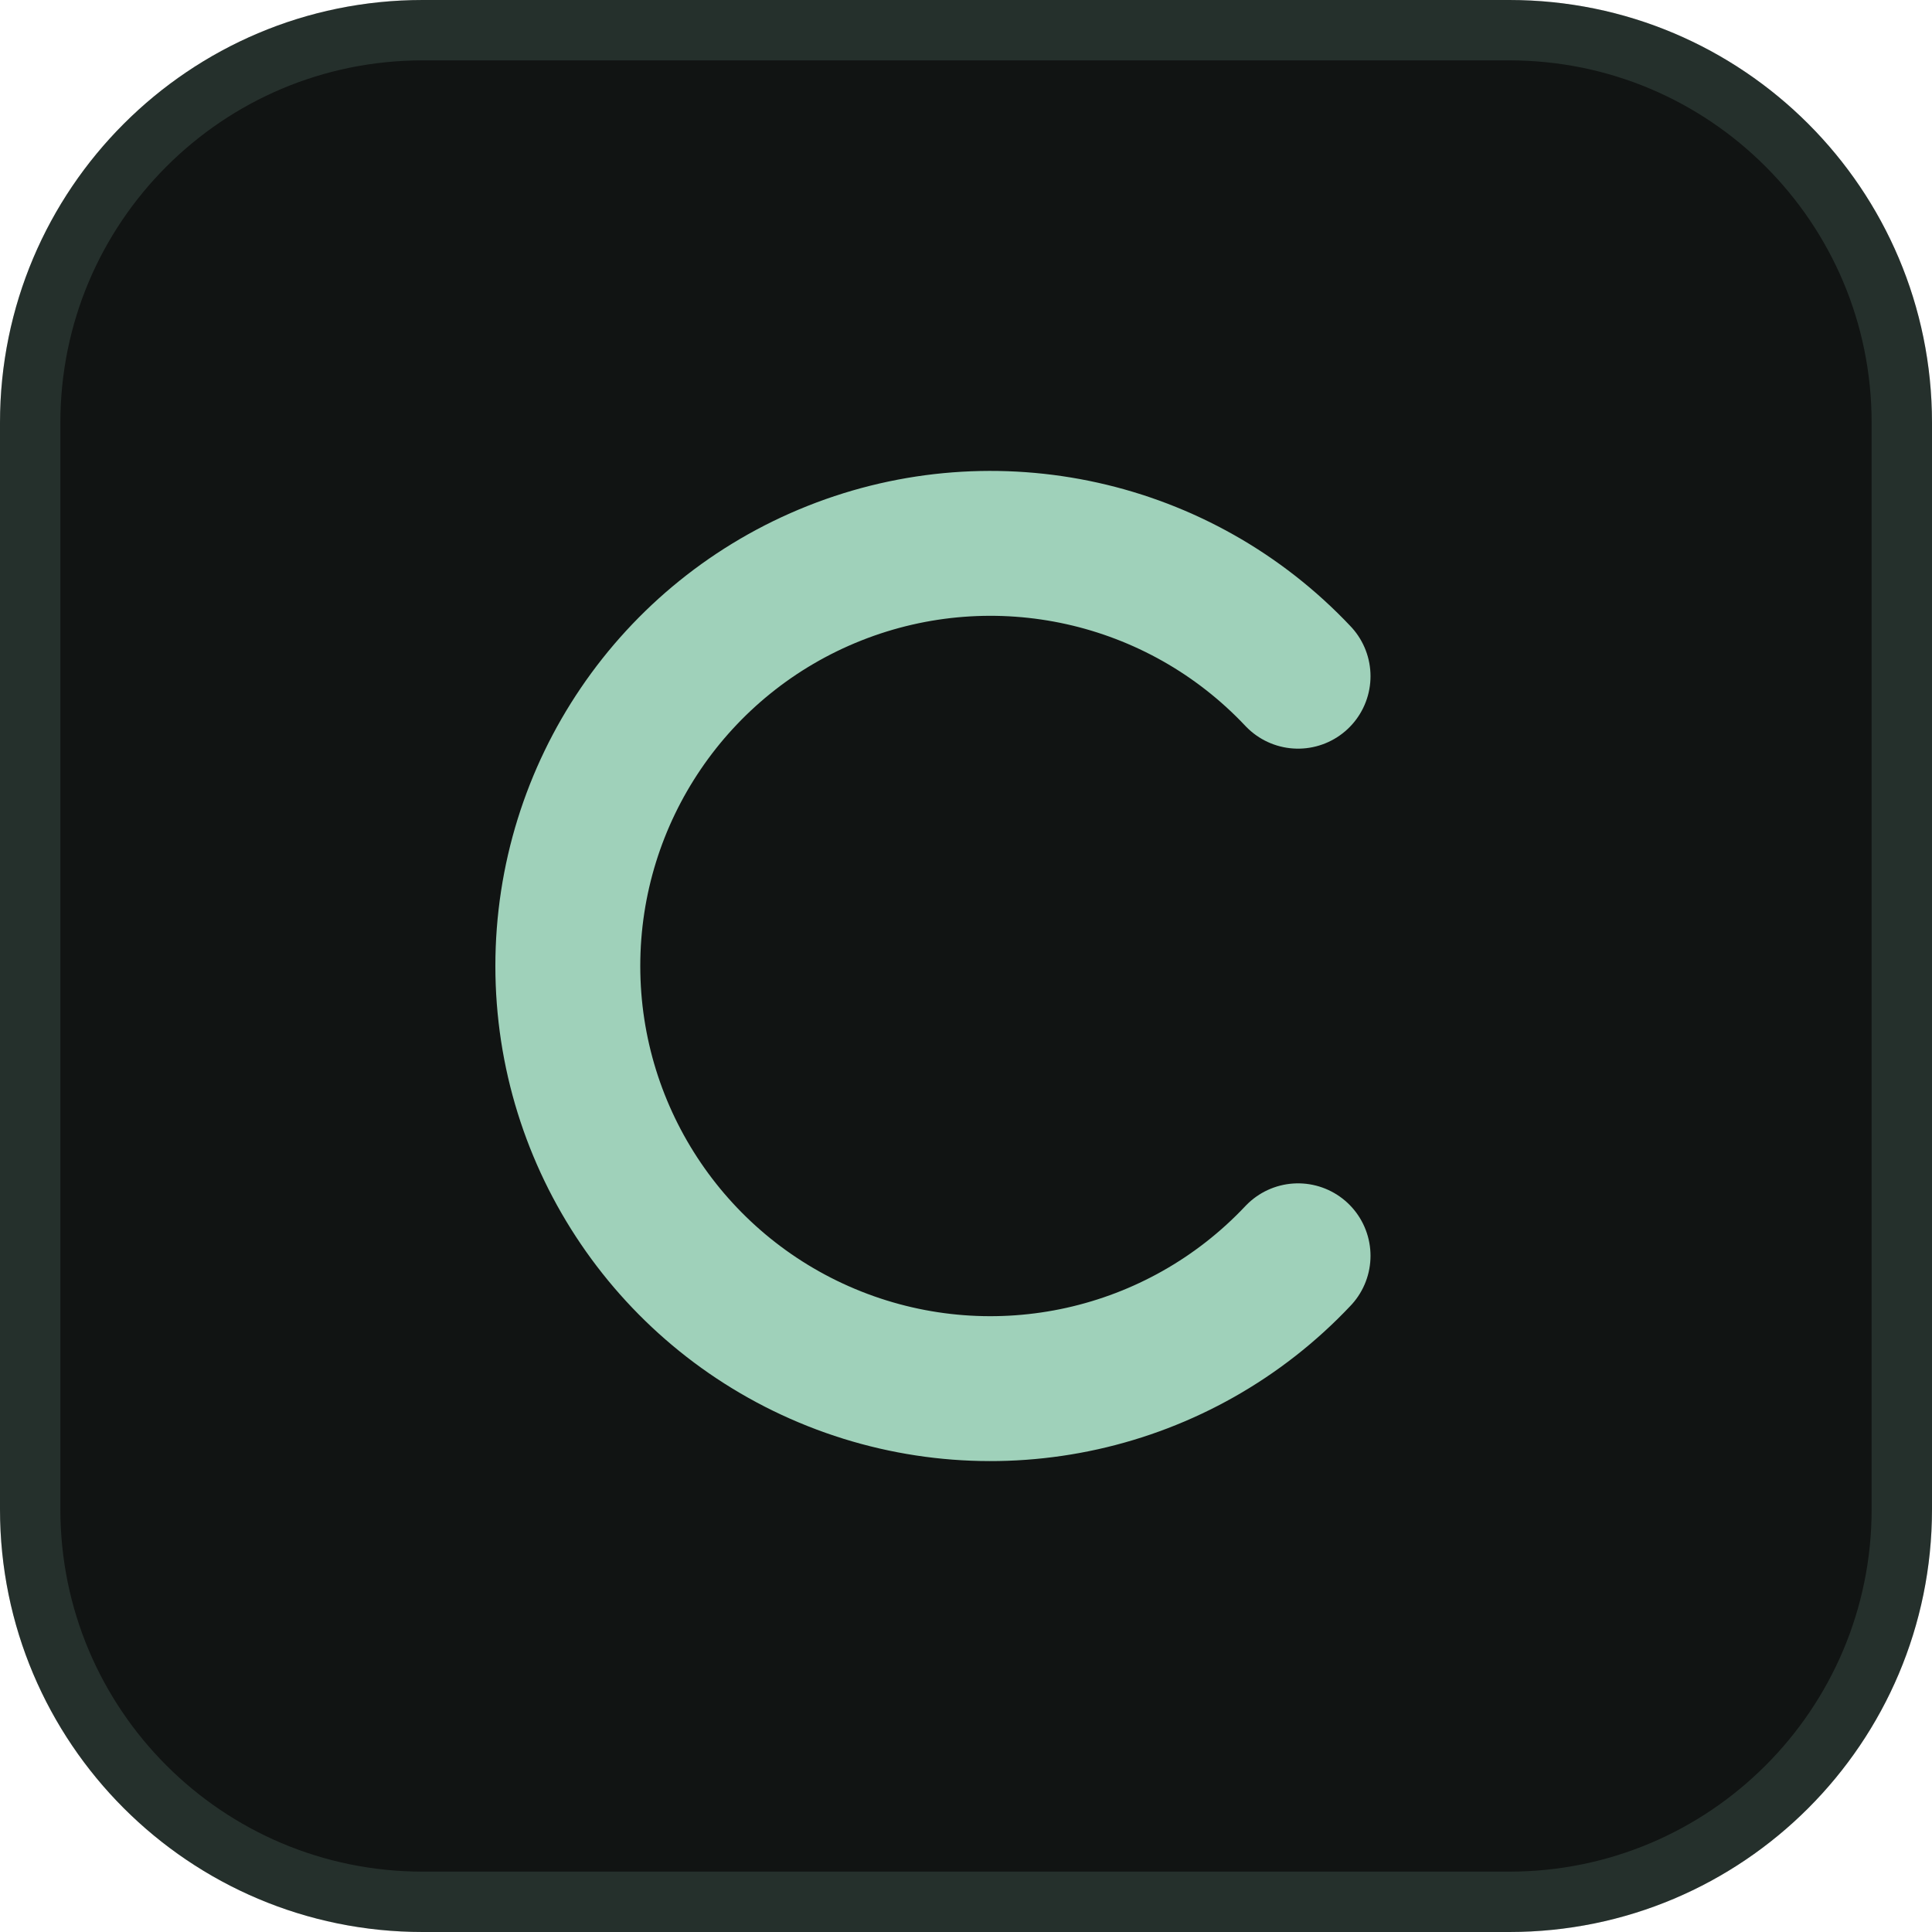
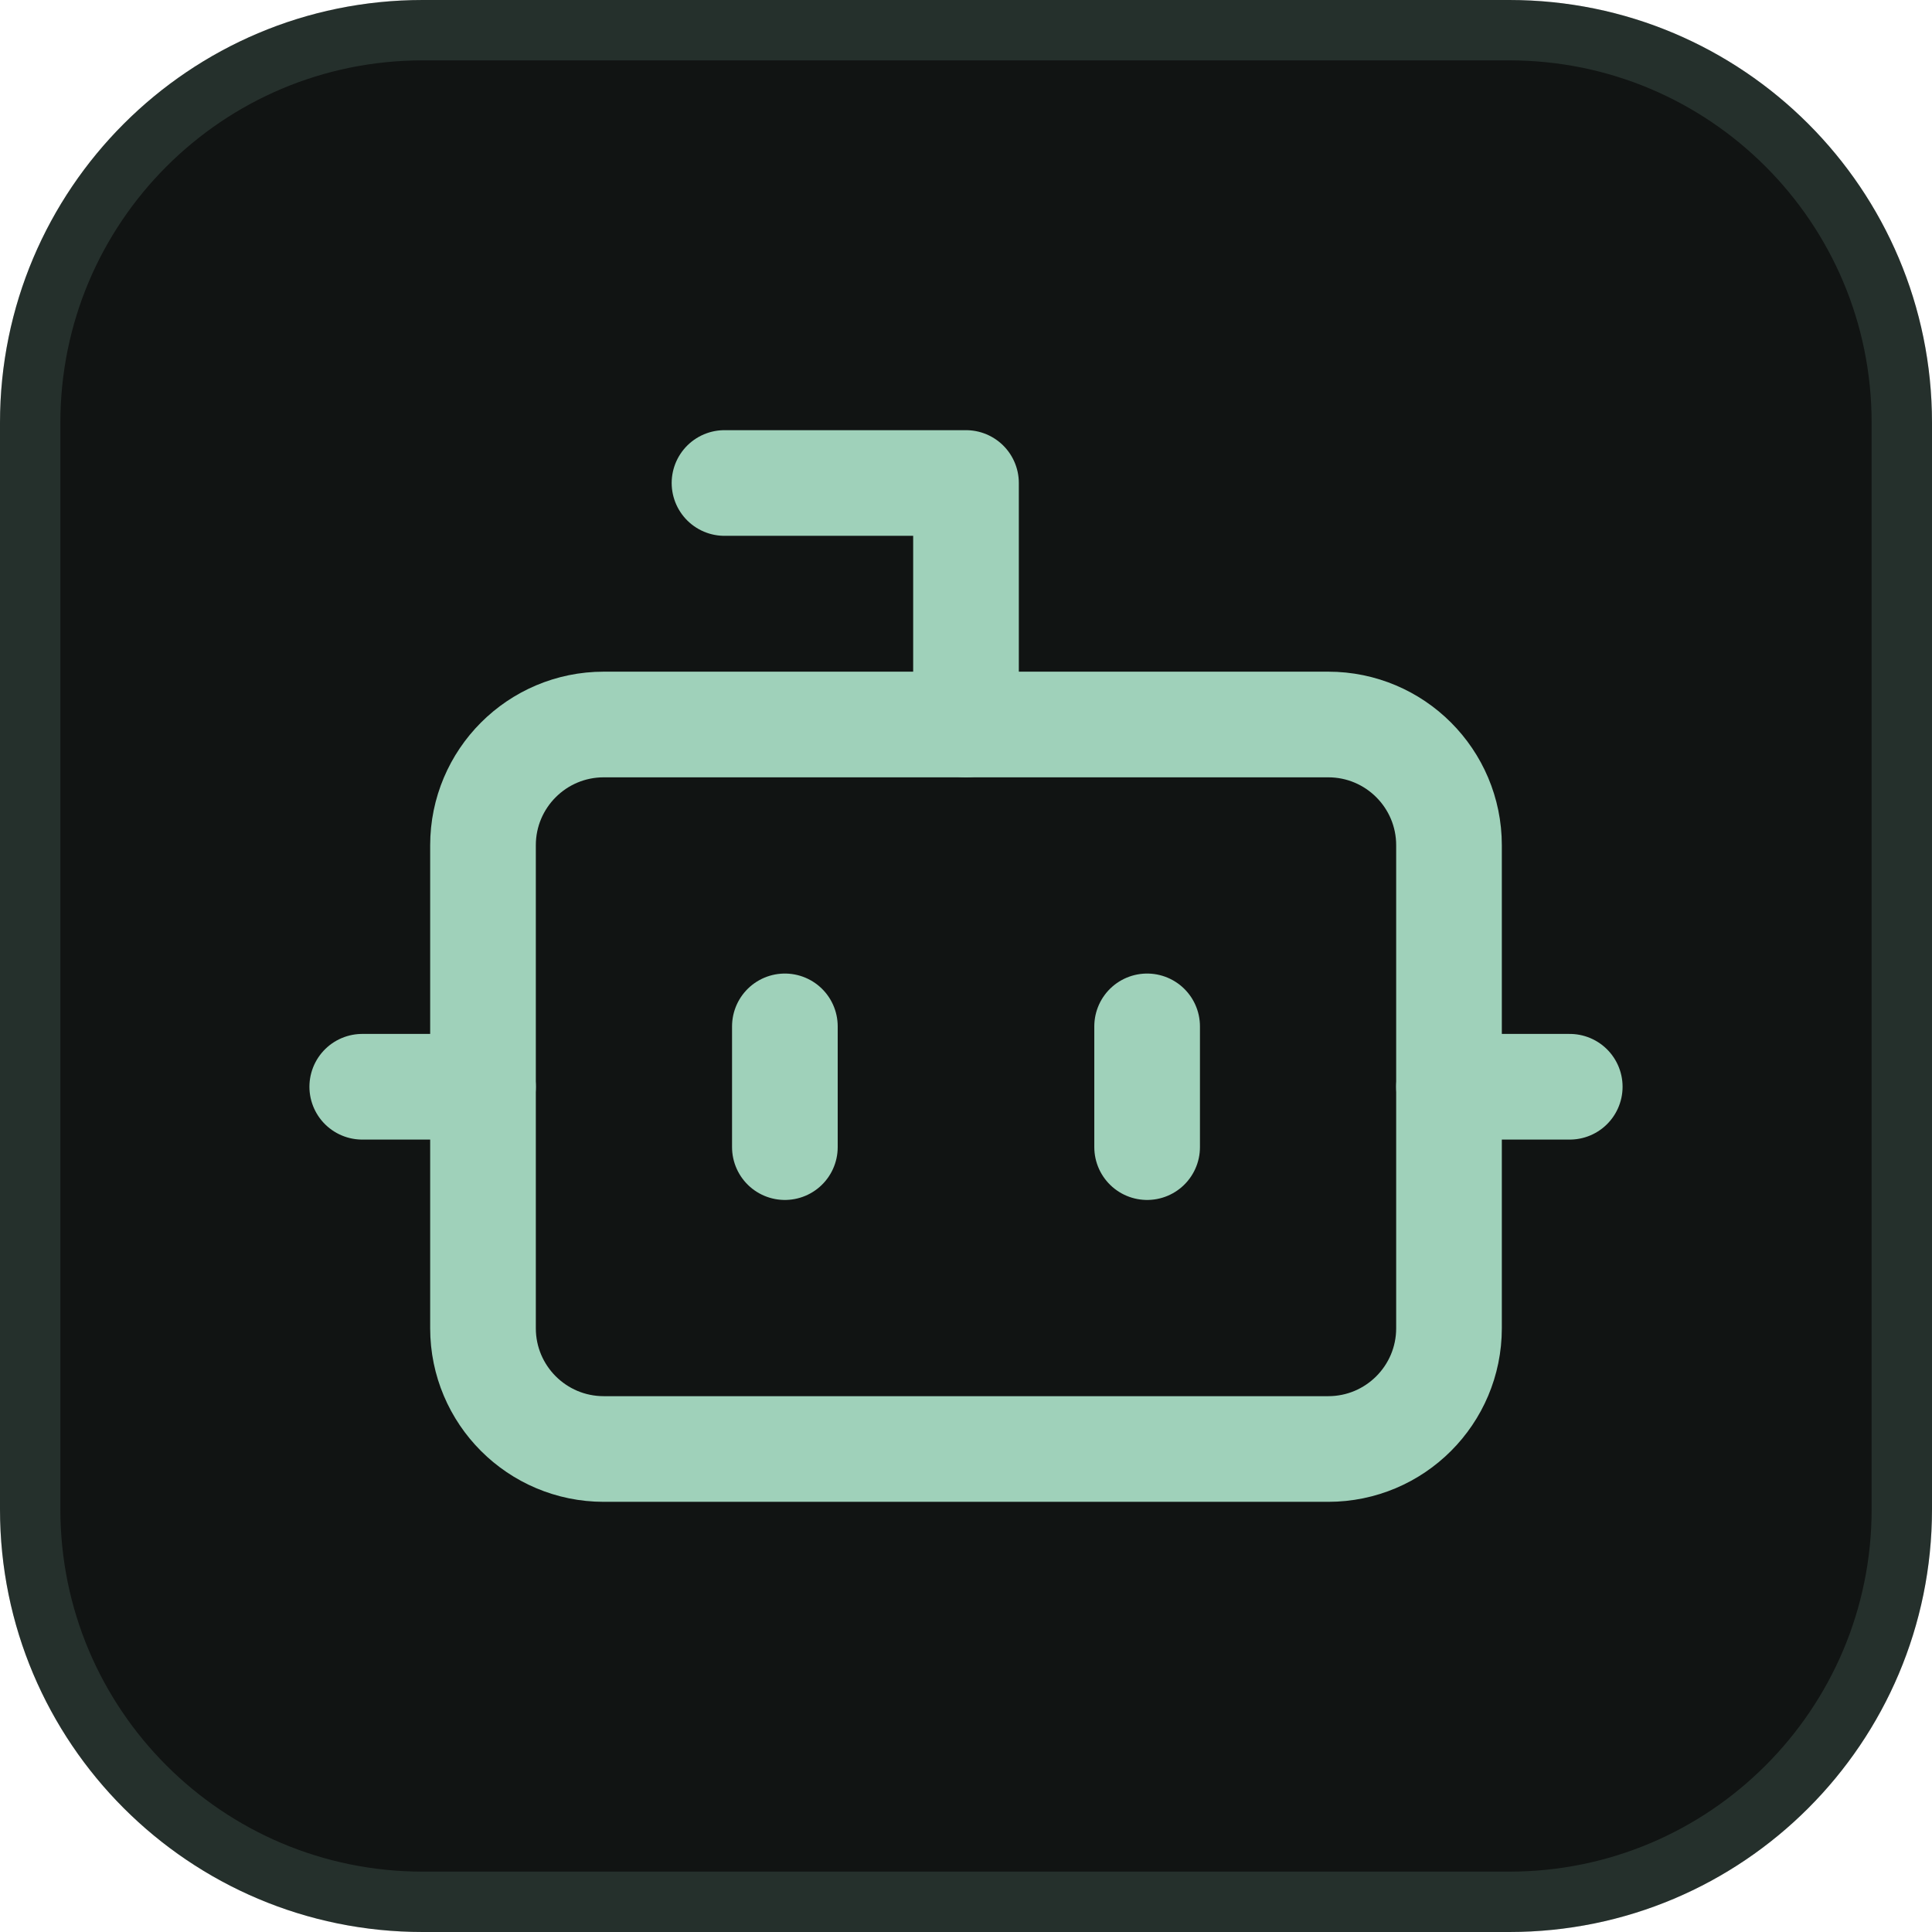
- <svg xmlns="http://www.w3.org/2000/svg" viewBox="0 0 32 32">
+ <svg xmlns="http://www.w3.org/2000/svg" width="32" height="32" viewBox="0 0 32 32">
  <rect width="32" height="32" rx="7" fill="#111413" />
  <rect x="0.5" y="0.5" width="31" height="31" rx="6.5" fill="none" stroke="#9fd1ba" stroke-opacity="0.15" />
-   <path d="M21.5 11.2A7 7 0 1 0 21.5 20.8" fill="none" stroke="#9fd1ba" stroke-width="2.4" stroke-linecap="round" />
+   <g fill="none" stroke="#9fd1ba" stroke-width="1.75" stroke-linecap="round" stroke-linejoin="round" transform="translate(4 4)">
+     <path d="M12 8V4H8" />
+     <rect width="16" height="12" x="4" y="8" rx="2" />
+     <path d="M2 14h2" />
+     <path d="M20 14h2" />
+     <path d="M15 13v2" />
+     <path d="M9 13v2" />
+   </g>
</svg>
